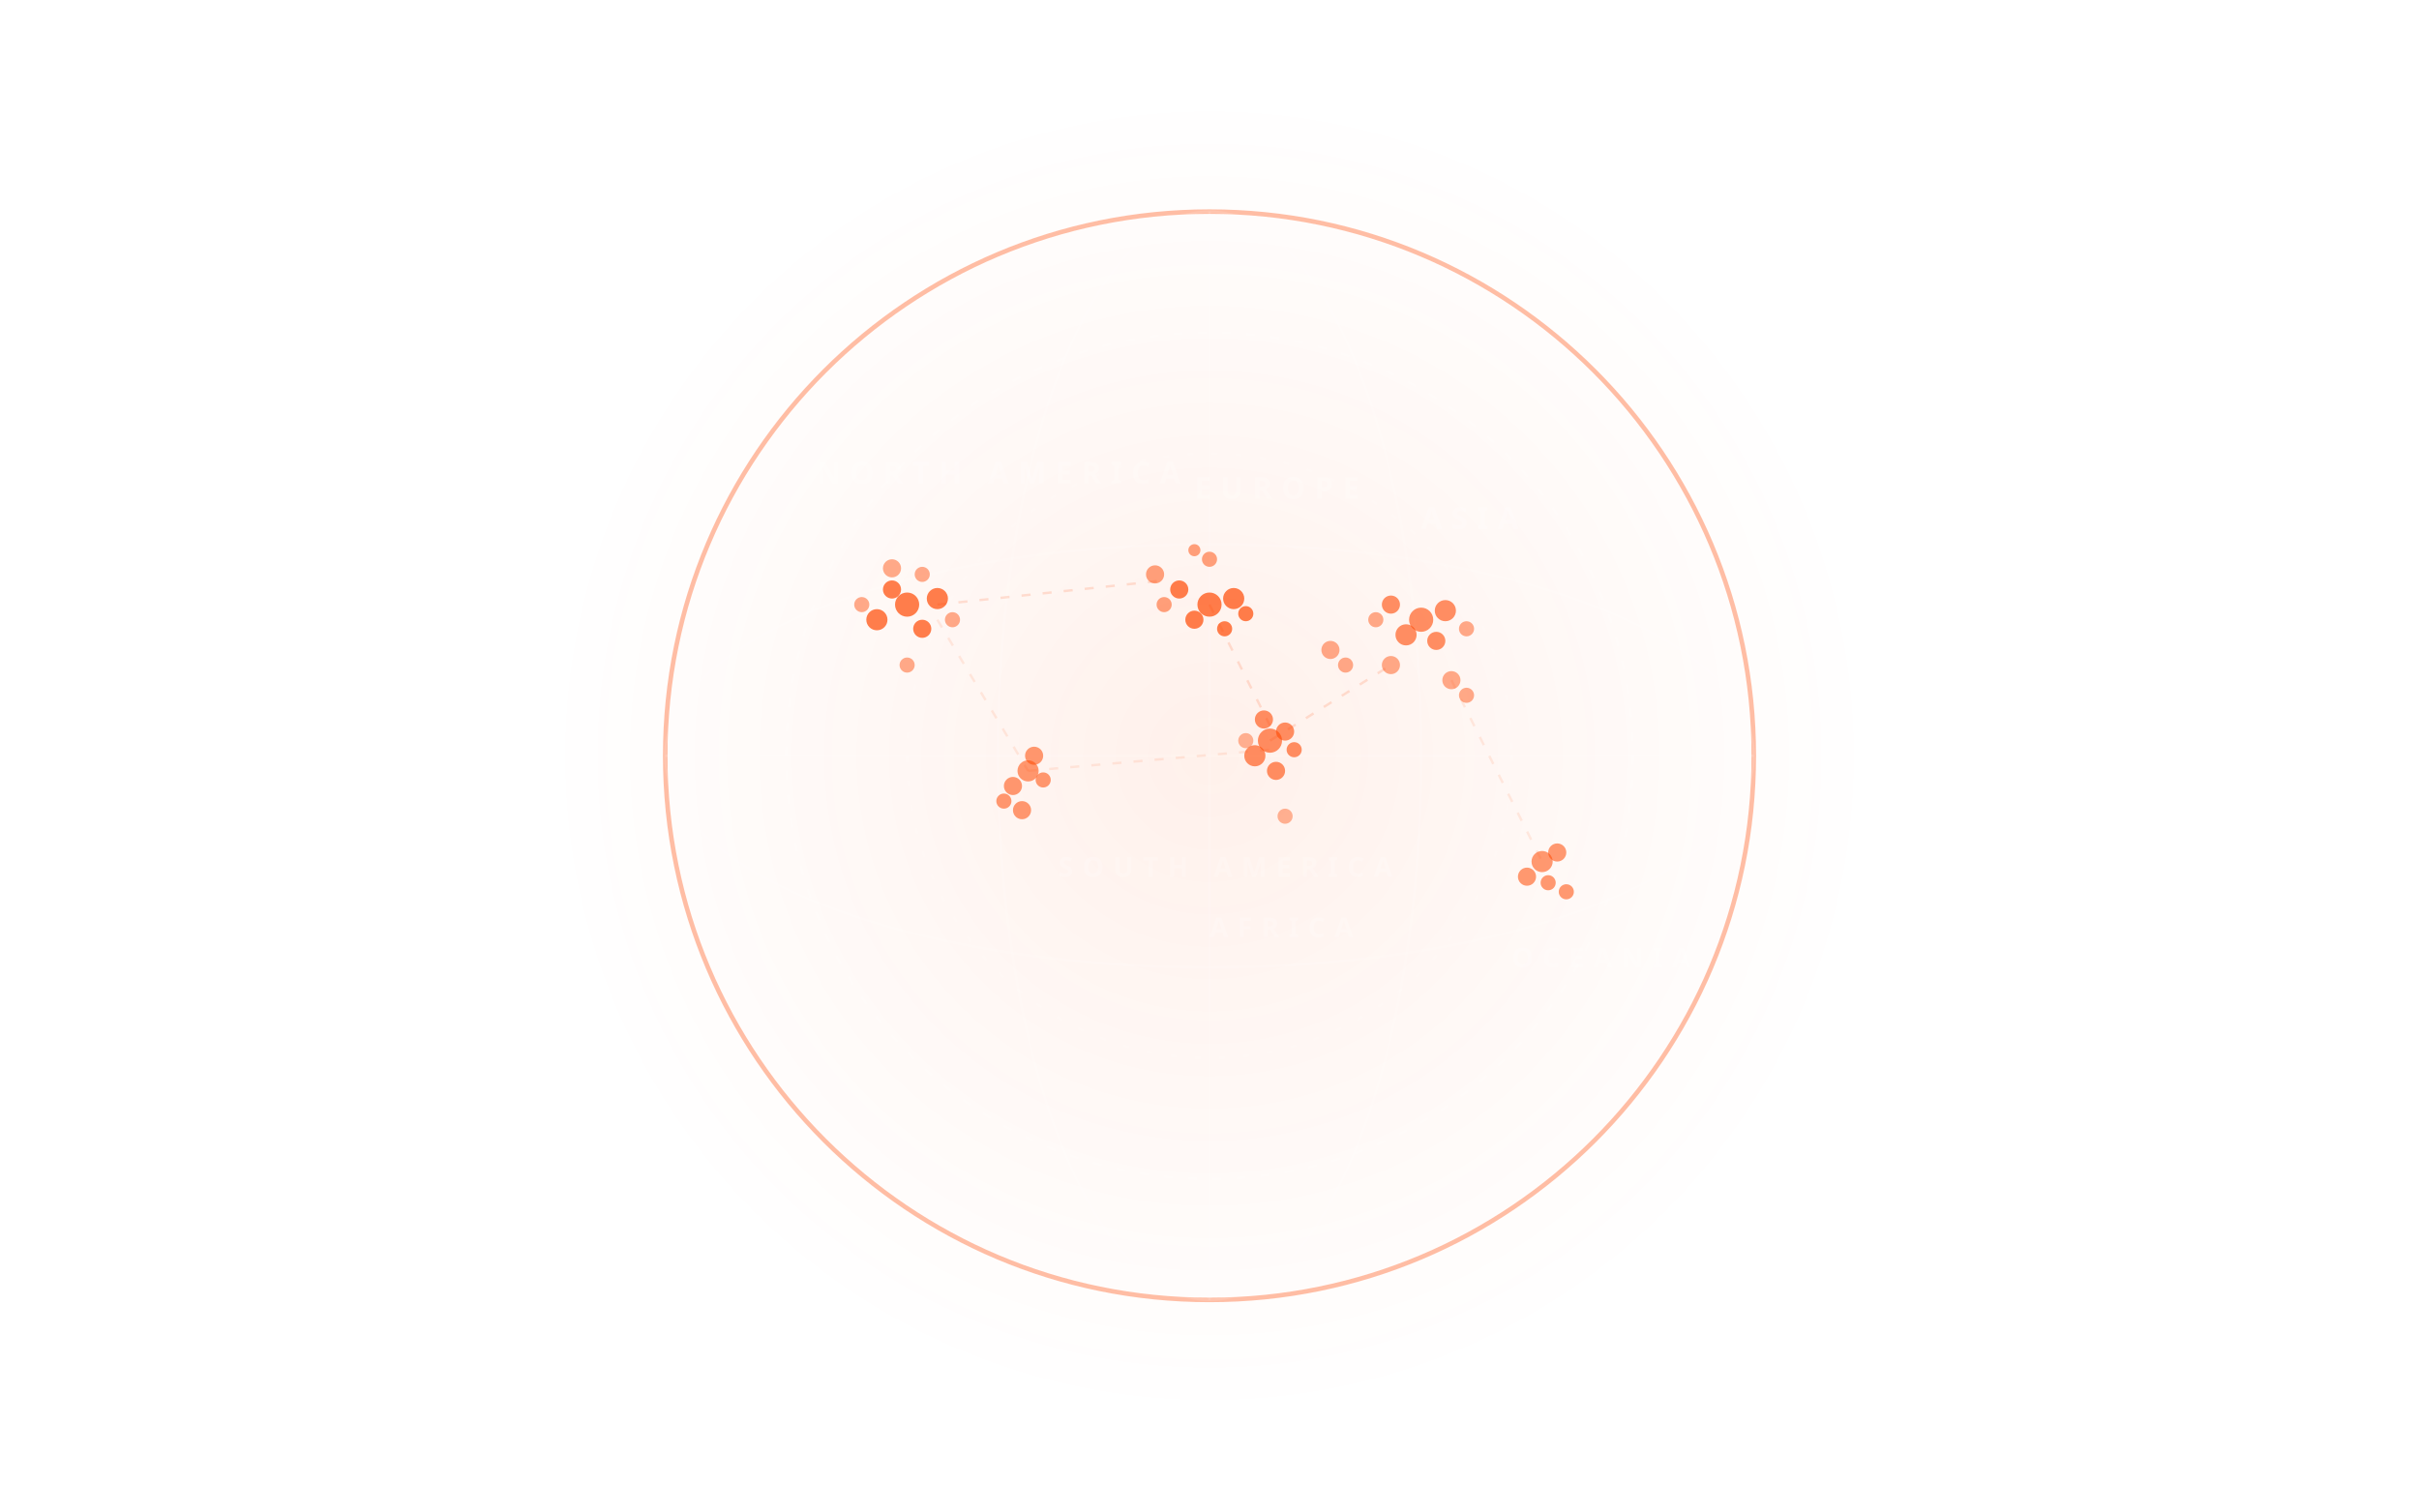
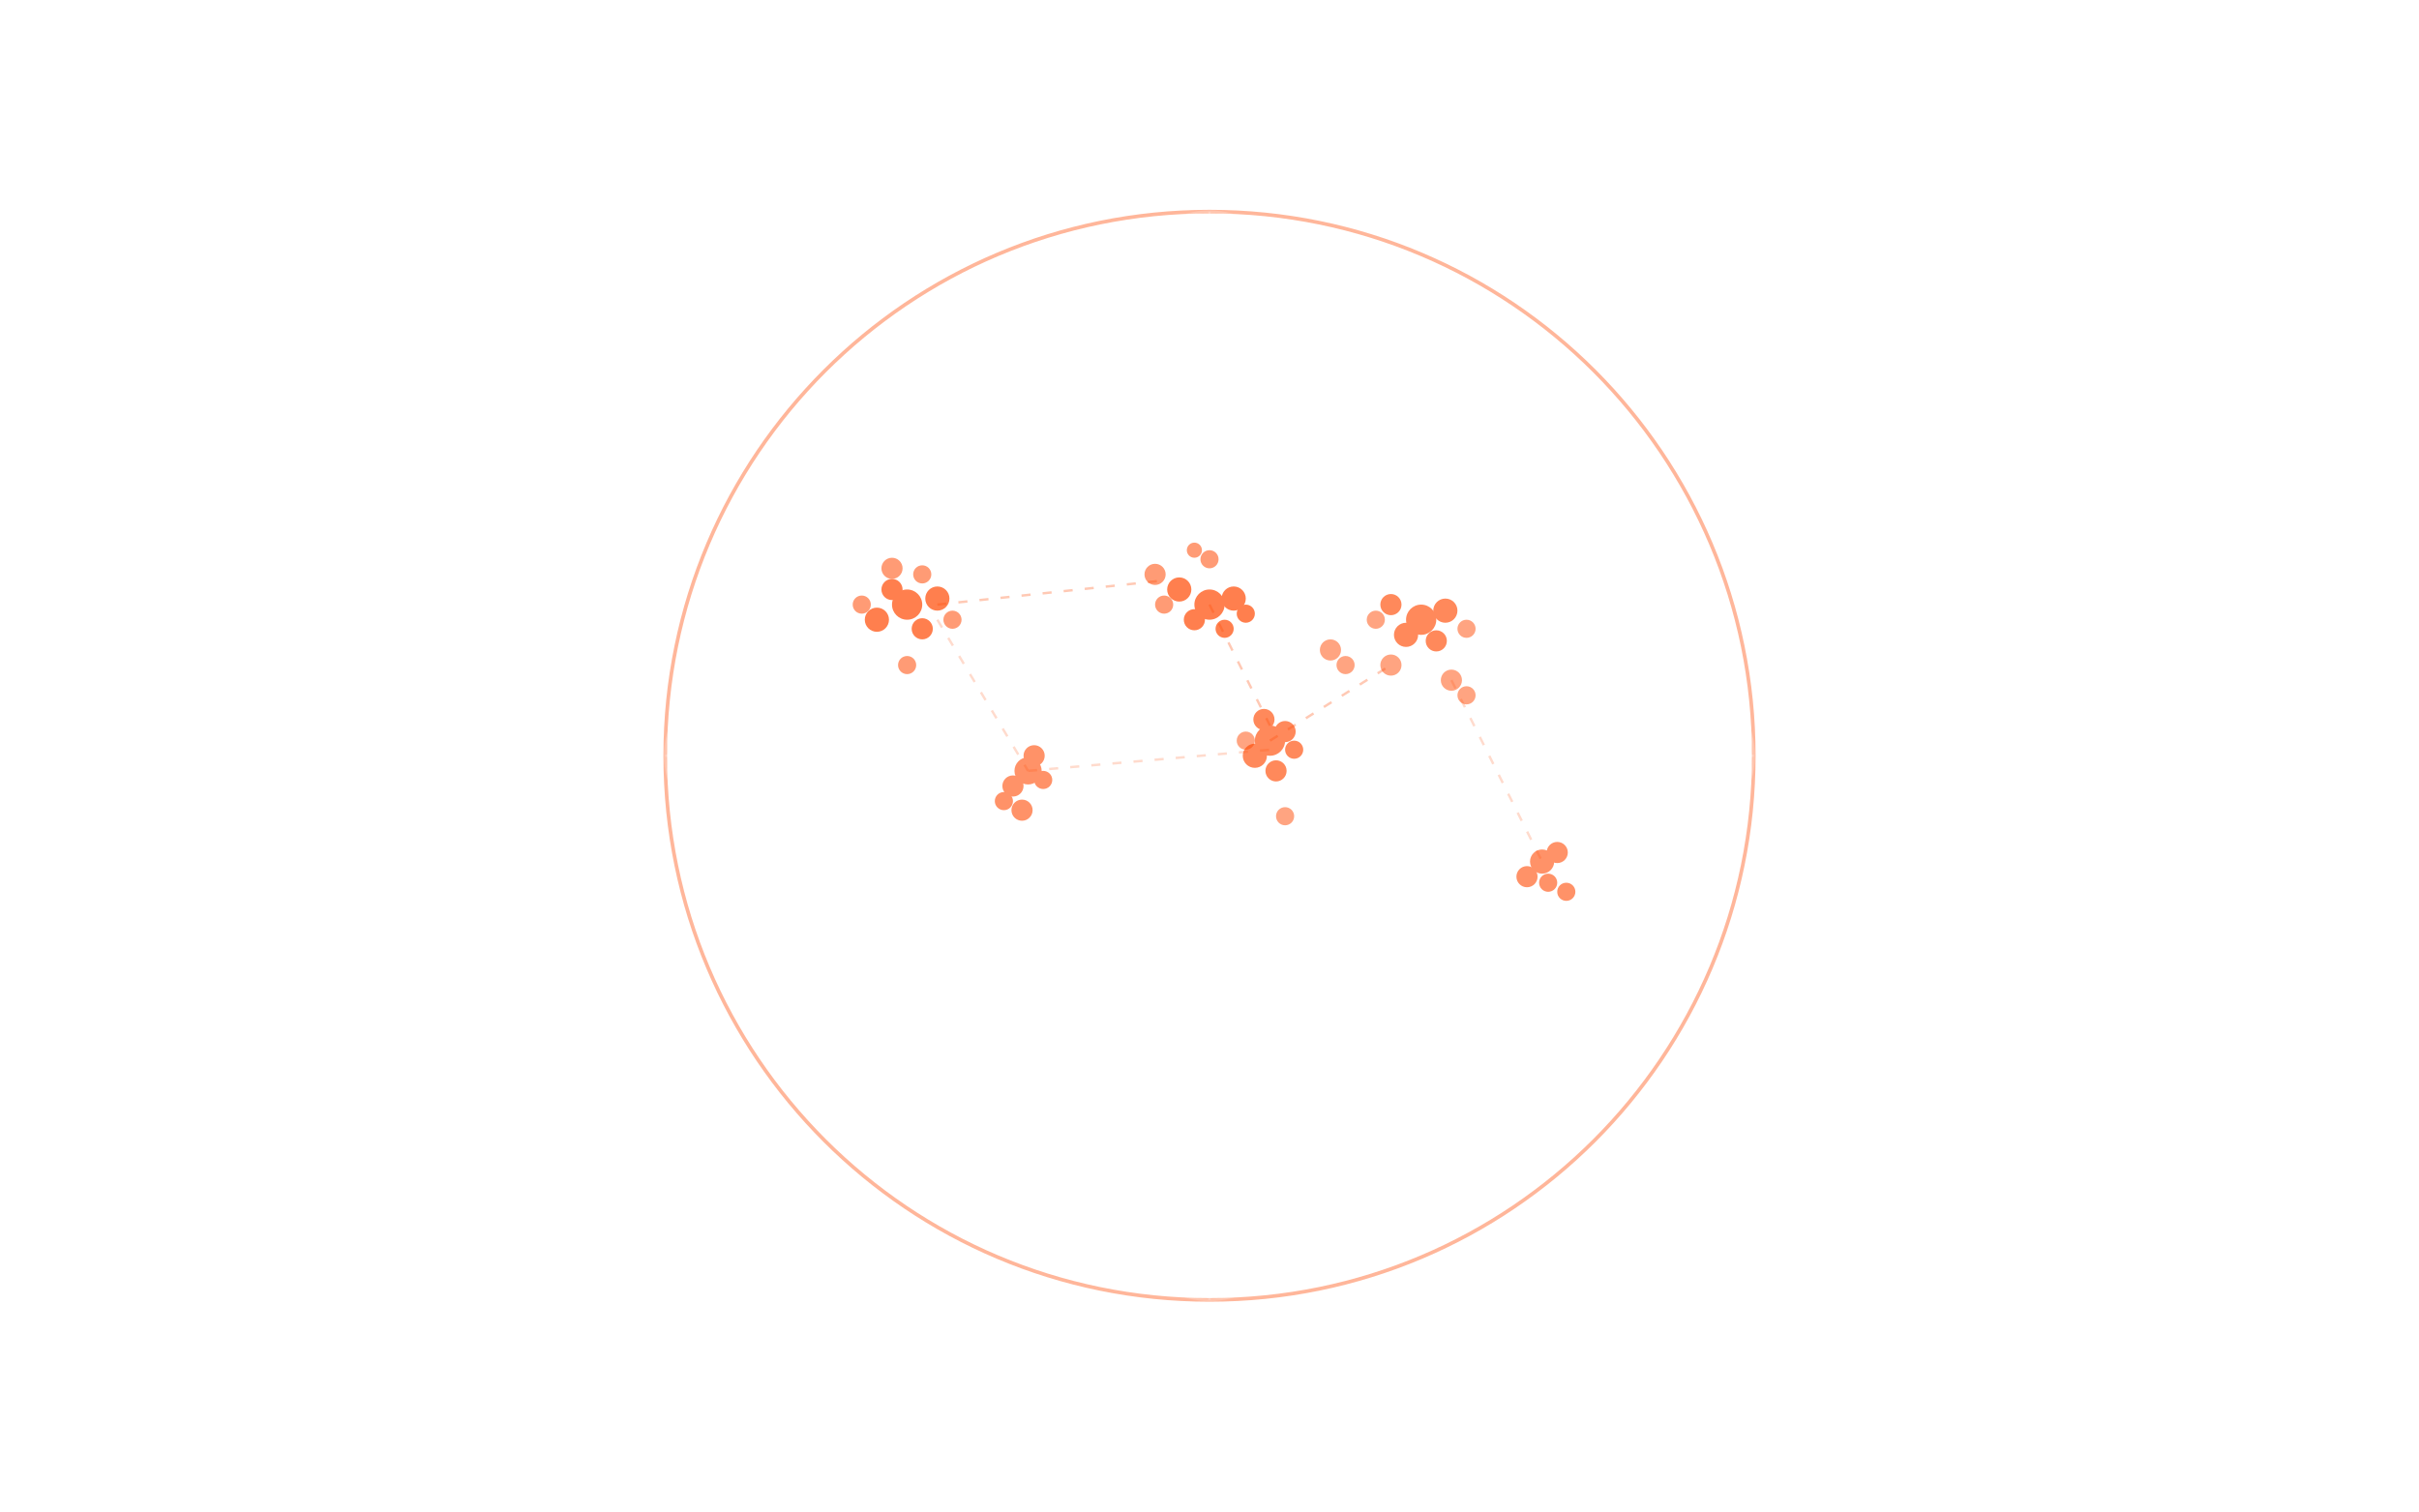
<svg xmlns="http://www.w3.org/2000/svg" viewBox="0 0 800 500" fill="none">
-   <defs>
-     <radialGradient id="glow" cx="50%" cy="50%" r="50%">
-       <stop offset="0%" stop-color="rgba(255,73,3,0.08)" />
-       <stop offset="100%" stop-color="rgba(255,73,3,0)" />
-     </radialGradient>
-   </defs>
-   <circle cx="400" cy="250" r="220" fill="url(#glow)" />
-   <circle cx="400" cy="250" r="180" stroke="rgba(255,73,3,0.35)" stroke-width="1.5" fill="none" />
-   <circle cx="400" cy="250" r="140" stroke="rgba(255,255,255,0.15)" stroke-width="0.8" fill="none" stroke-dasharray="3,5" />
-   <circle cx="400" cy="250" r="100" stroke="rgba(255,255,255,0.1)" stroke-width="0.8" fill="none" stroke-dasharray="2,6" />
-   <ellipse cx="400" cy="250" rx="180" ry="70" stroke="rgba(255,255,255,0.12)" stroke-width="0.8" fill="none" />
-   <ellipse cx="400" cy="250" rx="70" ry="180" stroke="rgba(255,255,255,0.12)" stroke-width="0.8" fill="none" />
-   <line x1="220" y1="250" x2="580" y2="250" stroke="rgba(255,255,255,0.12)" stroke-width="0.8" />
-   <line x1="400" y1="70" x2="400" y2="430" stroke="rgba(255,255,255,0.12)" stroke-width="0.8" />
-   <g fill="rgba(255,73,3,0.7)">
-     <circle cx="400" cy="200" r="4" />
-     <circle cx="390" cy="195" r="3" />
-     <circle cx="408" cy="198" r="3.5" />
-     <circle cx="395" cy="205" r="3" />
-     <circle cx="405" cy="208" r="2.5" />
-     <circle cx="412" cy="203" r="2.5" />
+   <circle cx="400" cy="250" r="220" fill="none" />
+   <circle cx="400" cy="250" r="180" stroke="#ff4903" stroke-width="1.2" fill="none" opacity="0.4" />
+   <circle cx="400" cy="250" r="140" stroke="rgba(255,255,255,0.25)" stroke-width="0.8" fill="none" stroke-dasharray="3,5" />
+   <circle cx="400" cy="250" r="100" stroke="rgba(255,255,255,0.18)" stroke-width="0.8" fill="none" stroke-dasharray="2,6" />
+   <ellipse cx="400" cy="250" rx="180" ry="70" stroke="rgba(255,255,255,0.2)" stroke-width="0.8" fill="none" />
+   <ellipse cx="400" cy="250" rx="70" ry="180" stroke="rgba(255,255,255,0.2)" stroke-width="0.8" fill="none" />
+   <line x1="220" y1="250" x2="580" y2="250" stroke="rgba(255,255,255,0.2)" stroke-width="0.8" />
+   <line x1="400" y1="70" x2="400" y2="430" stroke="rgba(255,255,255,0.2)" stroke-width="0.8" />
+   <g fill="#ff4903" opacity="0.7">
+     <circle cx="400" cy="200" r="5" />
+     <circle cx="390" cy="195" r="4" />
+     <circle cx="408" cy="198" r="4" />
+     <circle cx="395" cy="205" r="3.5" />
+     <circle cx="405" cy="208" r="3" />
+     <circle cx="412" cy="203" r="3" />
  </g>
-   <g fill="rgba(255,73,3,0.5)">
-     <circle cx="385" cy="200" r="2.5" />
-     <circle cx="382" cy="190" r="3" />
-     <circle cx="400" cy="185" r="2.5" />
-     <circle cx="395" cy="182" r="2" />
+   <g fill="#ff4903" opacity="0.55">
+     <circle cx="385" cy="200" r="3" />
+     <circle cx="382" cy="190" r="3.5" />
+     <circle cx="400" cy="185" r="3" />
+     <circle cx="395" cy="182" r="2.5" />
  </g>
-   <g fill="rgba(255,73,3,0.7)">
-     <circle cx="300" cy="200" r="4" />
-     <circle cx="290" cy="205" r="3.5" />
-     <circle cx="310" cy="198" r="3.5" />
-     <circle cx="295" cy="195" r="3" />
-     <circle cx="305" cy="208" r="3" />
+   <g fill="#ff4903" opacity="0.7">
+     <circle cx="300" cy="200" r="5" />
+     <circle cx="290" cy="205" r="4" />
+     <circle cx="310" cy="198" r="4" />
+     <circle cx="295" cy="195" r="3.5" />
+     <circle cx="305" cy="208" r="3.5" />
  </g>
-   <g fill="rgba(255,73,3,0.45)">
-     <circle cx="285" cy="200" r="2.5" />
-     <circle cx="315" cy="205" r="2.5" />
-     <circle cx="295" cy="188" r="3" />
-     <circle cx="305" cy="190" r="2.5" />
-     <circle cx="300" cy="220" r="2.5" />
+   <g fill="#ff4903" opacity="0.55">
+     <circle cx="285" cy="200" r="3" />
+     <circle cx="315" cy="205" r="3" />
+     <circle cx="295" cy="188" r="3.5" />
+     <circle cx="305" cy="190" r="3" />
+     <circle cx="300" cy="220" r="3" />
  </g>
-   <g fill="rgba(255,73,3,0.55)">
-     <circle cx="340" cy="255" r="3.5" />
-     <circle cx="335" cy="260" r="3" />
-     <circle cx="342" cy="250" r="3" />
-     <circle cx="338" cy="268" r="3" />
-     <circle cx="345" cy="258" r="2.5" />
-     <circle cx="332" cy="265" r="2.5" />
+   <g fill="#ff4903" opacity="0.6">
+     <circle cx="340" cy="255" r="4.5" />
+     <circle cx="335" cy="260" r="3.5" />
+     <circle cx="342" cy="250" r="3.5" />
+     <circle cx="338" cy="268" r="3.5" />
+     <circle cx="345" cy="258" r="3" />
+     <circle cx="332" cy="265" r="3" />
  </g>
-   <g fill="rgba(255,73,3,0.6)">
-     <circle cx="420" cy="245" r="4" />
-     <circle cx="415" cy="250" r="3.5" />
-     <circle cx="425" cy="242" r="3" />
-     <circle cx="418" cy="238" r="3" />
-     <circle cx="422" cy="255" r="3" />
-     <circle cx="428" cy="248" r="2.5" />
+   <g fill="#ff4903" opacity="0.65">
+     <circle cx="420" cy="245" r="5" />
+     <circle cx="415" cy="250" r="4" />
+     <circle cx="425" cy="242" r="3.5" />
+     <circle cx="418" cy="238" r="3.5" />
+     <circle cx="422" cy="255" r="3.5" />
+     <circle cx="428" cy="248" r="3" />
  </g>
-   <g fill="rgba(255,73,3,0.4)">
-     <circle cx="412" cy="245" r="2.5" />
-     <circle cx="425" cy="270" r="2.5" />
+   <g fill="#ff4903" opacity="0.5">
+     <circle cx="412" cy="245" r="3" />
+     <circle cx="425" cy="270" r="3" />
  </g>
-   <g fill="rgba(255,73,3,0.6)">
-     <circle cx="470" cy="205" r="4" />
-     <circle cx="465" cy="210" r="3.5" />
-     <circle cx="478" cy="202" r="3.5" />
-     <circle cx="460" cy="200" r="3" />
-     <circle cx="475" cy="212" r="3" />
+   <g fill="#ff4903" opacity="0.65">
+     <circle cx="470" cy="205" r="5" />
+     <circle cx="465" cy="210" r="4" />
+     <circle cx="478" cy="202" r="4" />
+     <circle cx="460" cy="200" r="3.5" />
+     <circle cx="475" cy="212" r="3.5" />
  </g>
-   <g fill="rgba(255,73,3,0.45)">
-     <circle cx="485" cy="208" r="2.5" />
-     <circle cx="455" cy="205" r="2.5" />
-     <circle cx="460" cy="220" r="3" />
-     <circle cx="480" cy="225" r="3" />
-     <circle cx="485" cy="230" r="2.5" />
-     <circle cx="440" cy="215" r="3" />
-     <circle cx="445" cy="220" r="2.5" />
+   <g fill="#ff4903" opacity="0.5">
+     <circle cx="485" cy="208" r="3" />
+     <circle cx="455" cy="205" r="3" />
+     <circle cx="460" cy="220" r="3.5" />
+     <circle cx="480" cy="225" r="3.5" />
+     <circle cx="485" cy="230" r="3" />
+     <circle cx="440" cy="215" r="3.5" />
+     <circle cx="445" cy="220" r="3" />
  </g>
-   <g fill="rgba(255,73,3,0.55)">
-     <circle cx="510" cy="285" r="3.5" />
-     <circle cx="505" cy="290" r="3" />
-     <circle cx="515" cy="282" r="3" />
-     <circle cx="512" cy="292" r="2.5" />
-     <circle cx="518" cy="295" r="2.5" />
+   <g fill="#ff4903" opacity="0.6">
+     <circle cx="510" cy="285" r="4" />
+     <circle cx="505" cy="290" r="3.5" />
+     <circle cx="515" cy="282" r="3.5" />
+     <circle cx="512" cy="292" r="3" />
+     <circle cx="518" cy="295" r="3" />
  </g>
-   <g stroke="rgba(255,73,3,0.15)" stroke-width="0.8" stroke-dasharray="3,4" fill="none">
+   <g stroke="#ff4903" stroke-width="0.8" stroke-dasharray="3,4" fill="none" opacity="0.3">
    <line x1="310" y1="200" x2="385" y2="192" />
    <line x1="400" y1="200" x2="420" y2="240" />
    <line x1="420" y1="245" x2="460" y2="220" />
  </g>
-   <g stroke="rgba(255,73,3,0.1)" stroke-width="0.8" stroke-dasharray="3,4" fill="none">
+   <g stroke="#ff4903" stroke-width="0.8" stroke-dasharray="3,4" fill="none" opacity="0.2">
    <line x1="340" y1="255" x2="420" y2="248" />
    <line x1="480" y1="225" x2="510" y2="285" />
    <line x1="310" y1="205" x2="340" y2="255" />
  </g>
-   <g fill="rgba(255,255,255,0.2)" font-size="10" font-family="sans-serif" letter-spacing="3" font-weight="600">
+   <g fill="rgba(255,255,255,0.3)" font-size="10" font-family="sans-serif" letter-spacing="3" font-weight="600">
    <text x="270" y="160">NORTH AMERICA</text>
    <text x="395" y="165">EUROPE</text>
    <text x="470" y="175">ASIA</text>
  </g>
-   <g fill="rgba(255,255,255,0.18)" font-size="9" font-family="sans-serif" letter-spacing="3" font-weight="600">
+   <g fill="rgba(255,255,255,0.25)" font-size="9" font-family="sans-serif" letter-spacing="3" font-weight="600">
    <text x="350" y="290">SOUTH AMERICA</text>
    <text x="400" y="310">AFRICA</text>
    <text x="500" y="320">OCEANIA</text>
  </g>
</svg>
